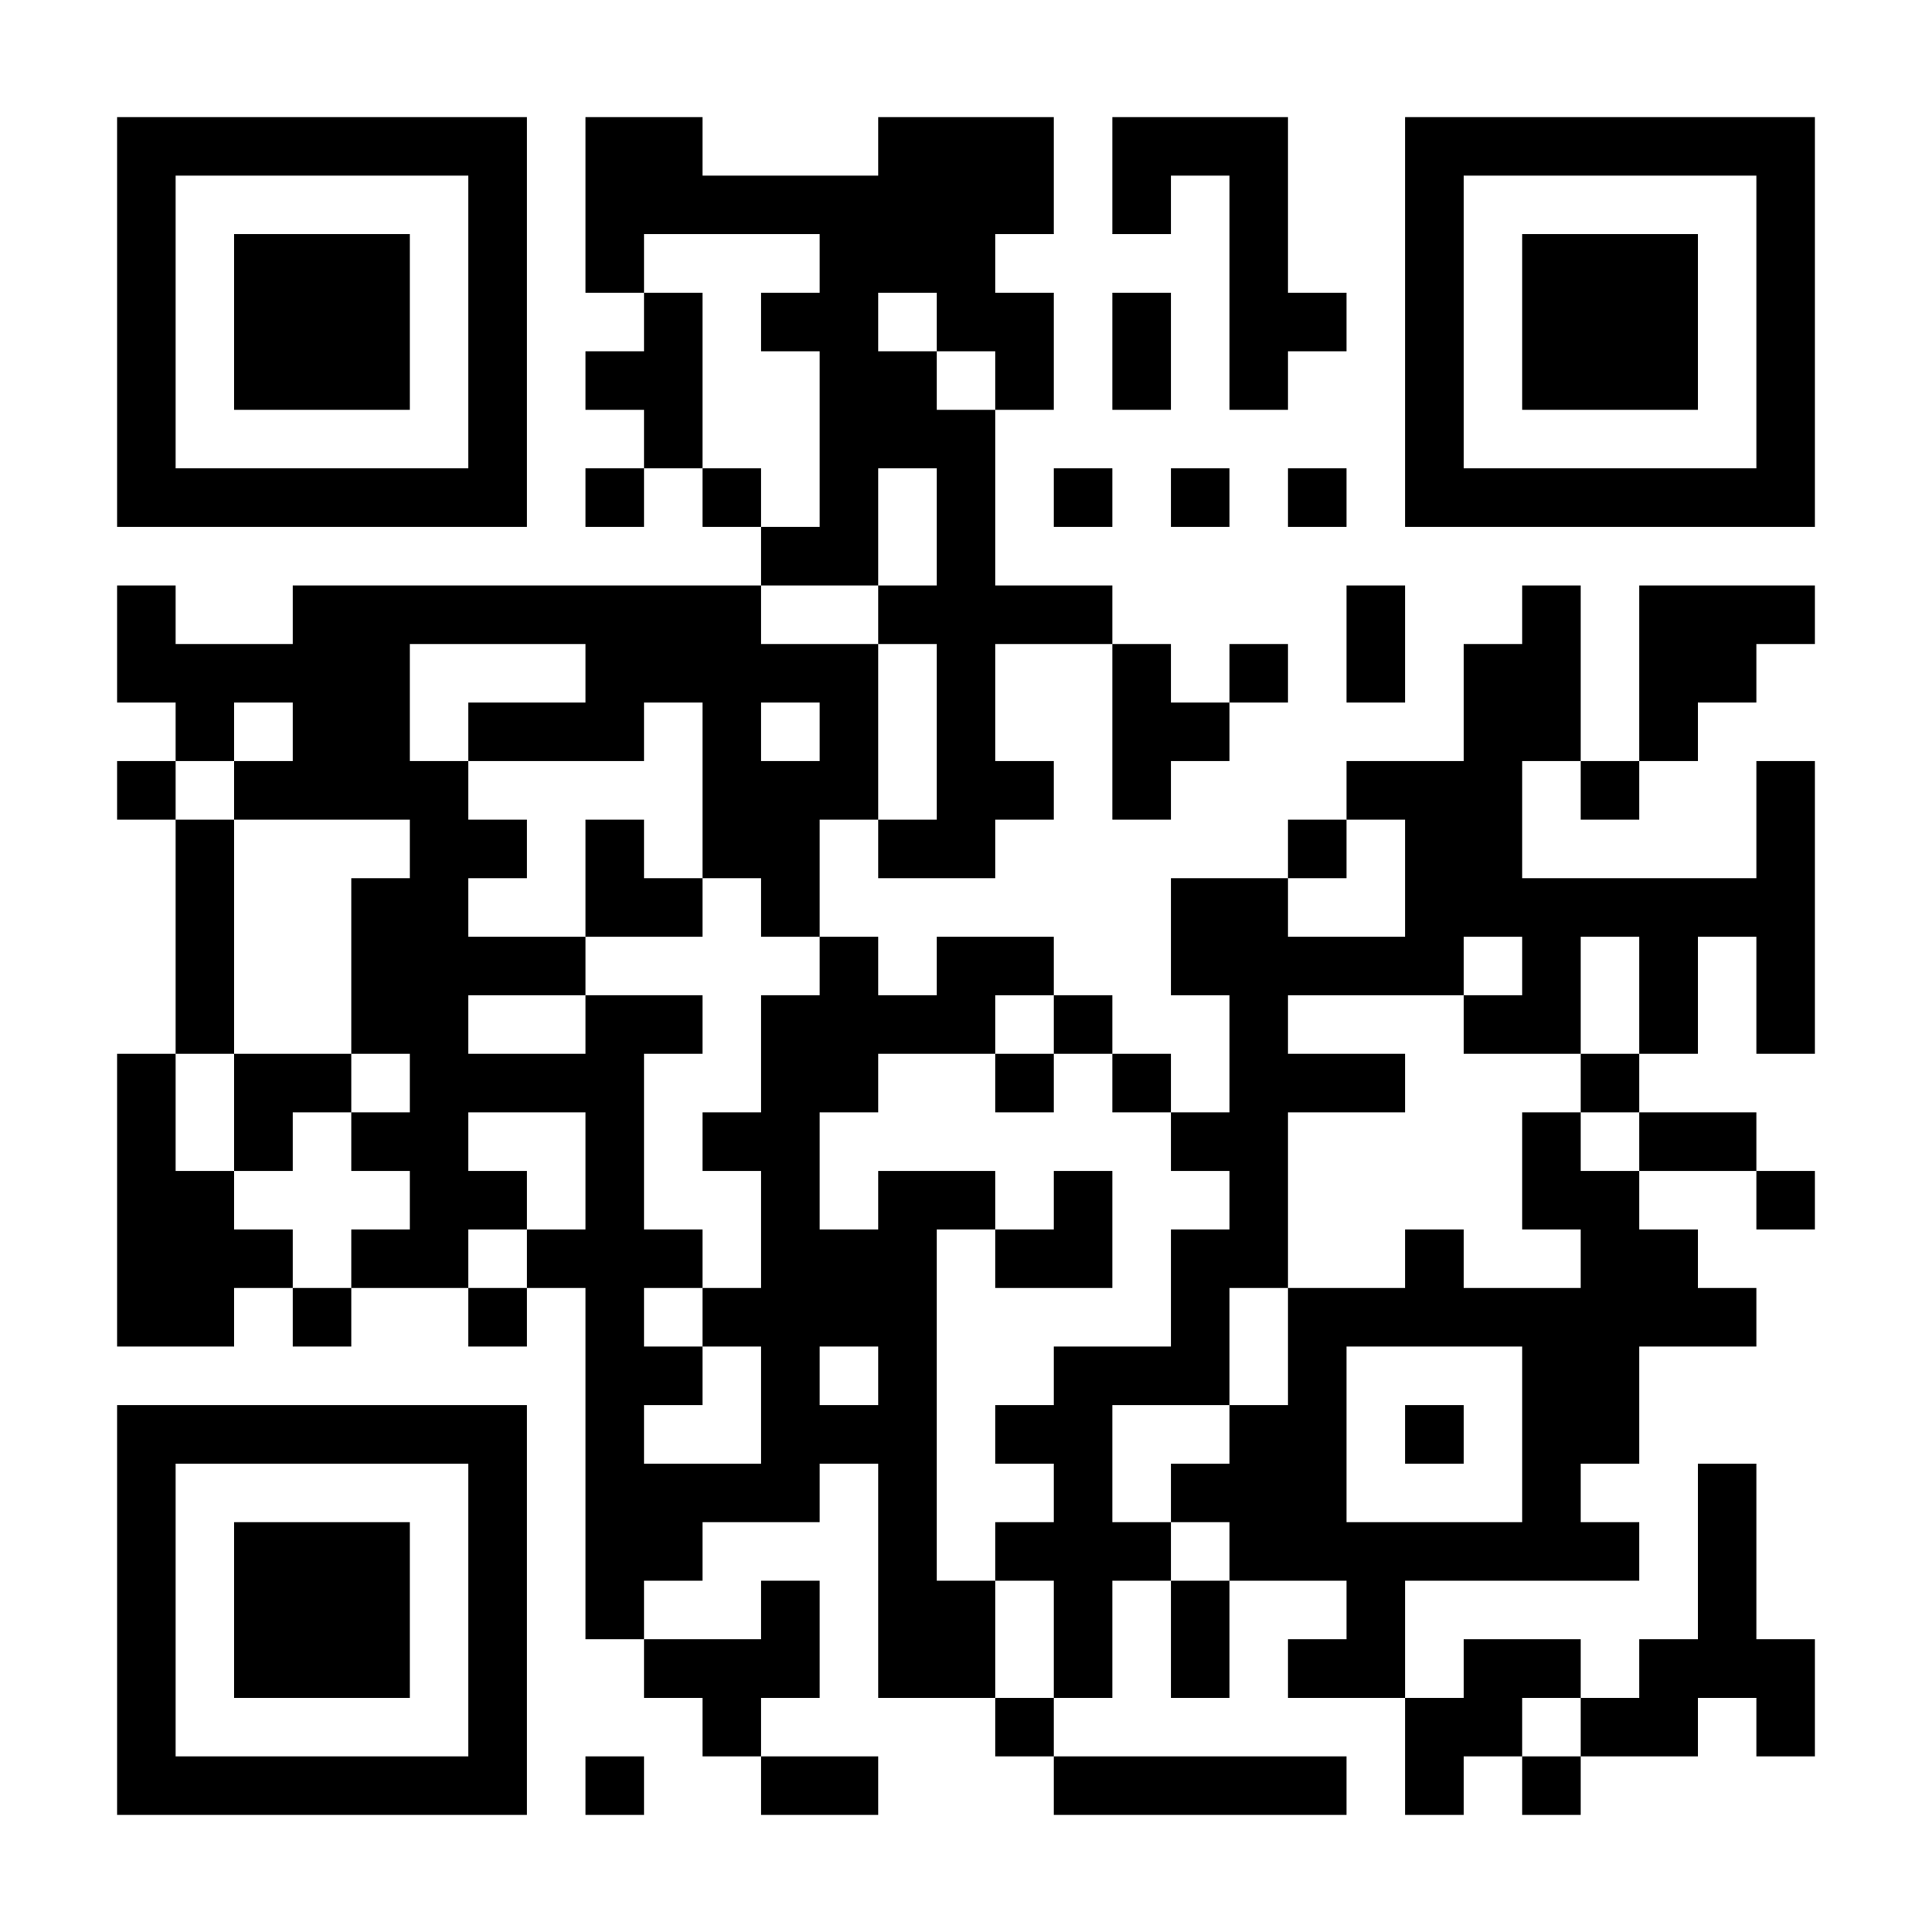
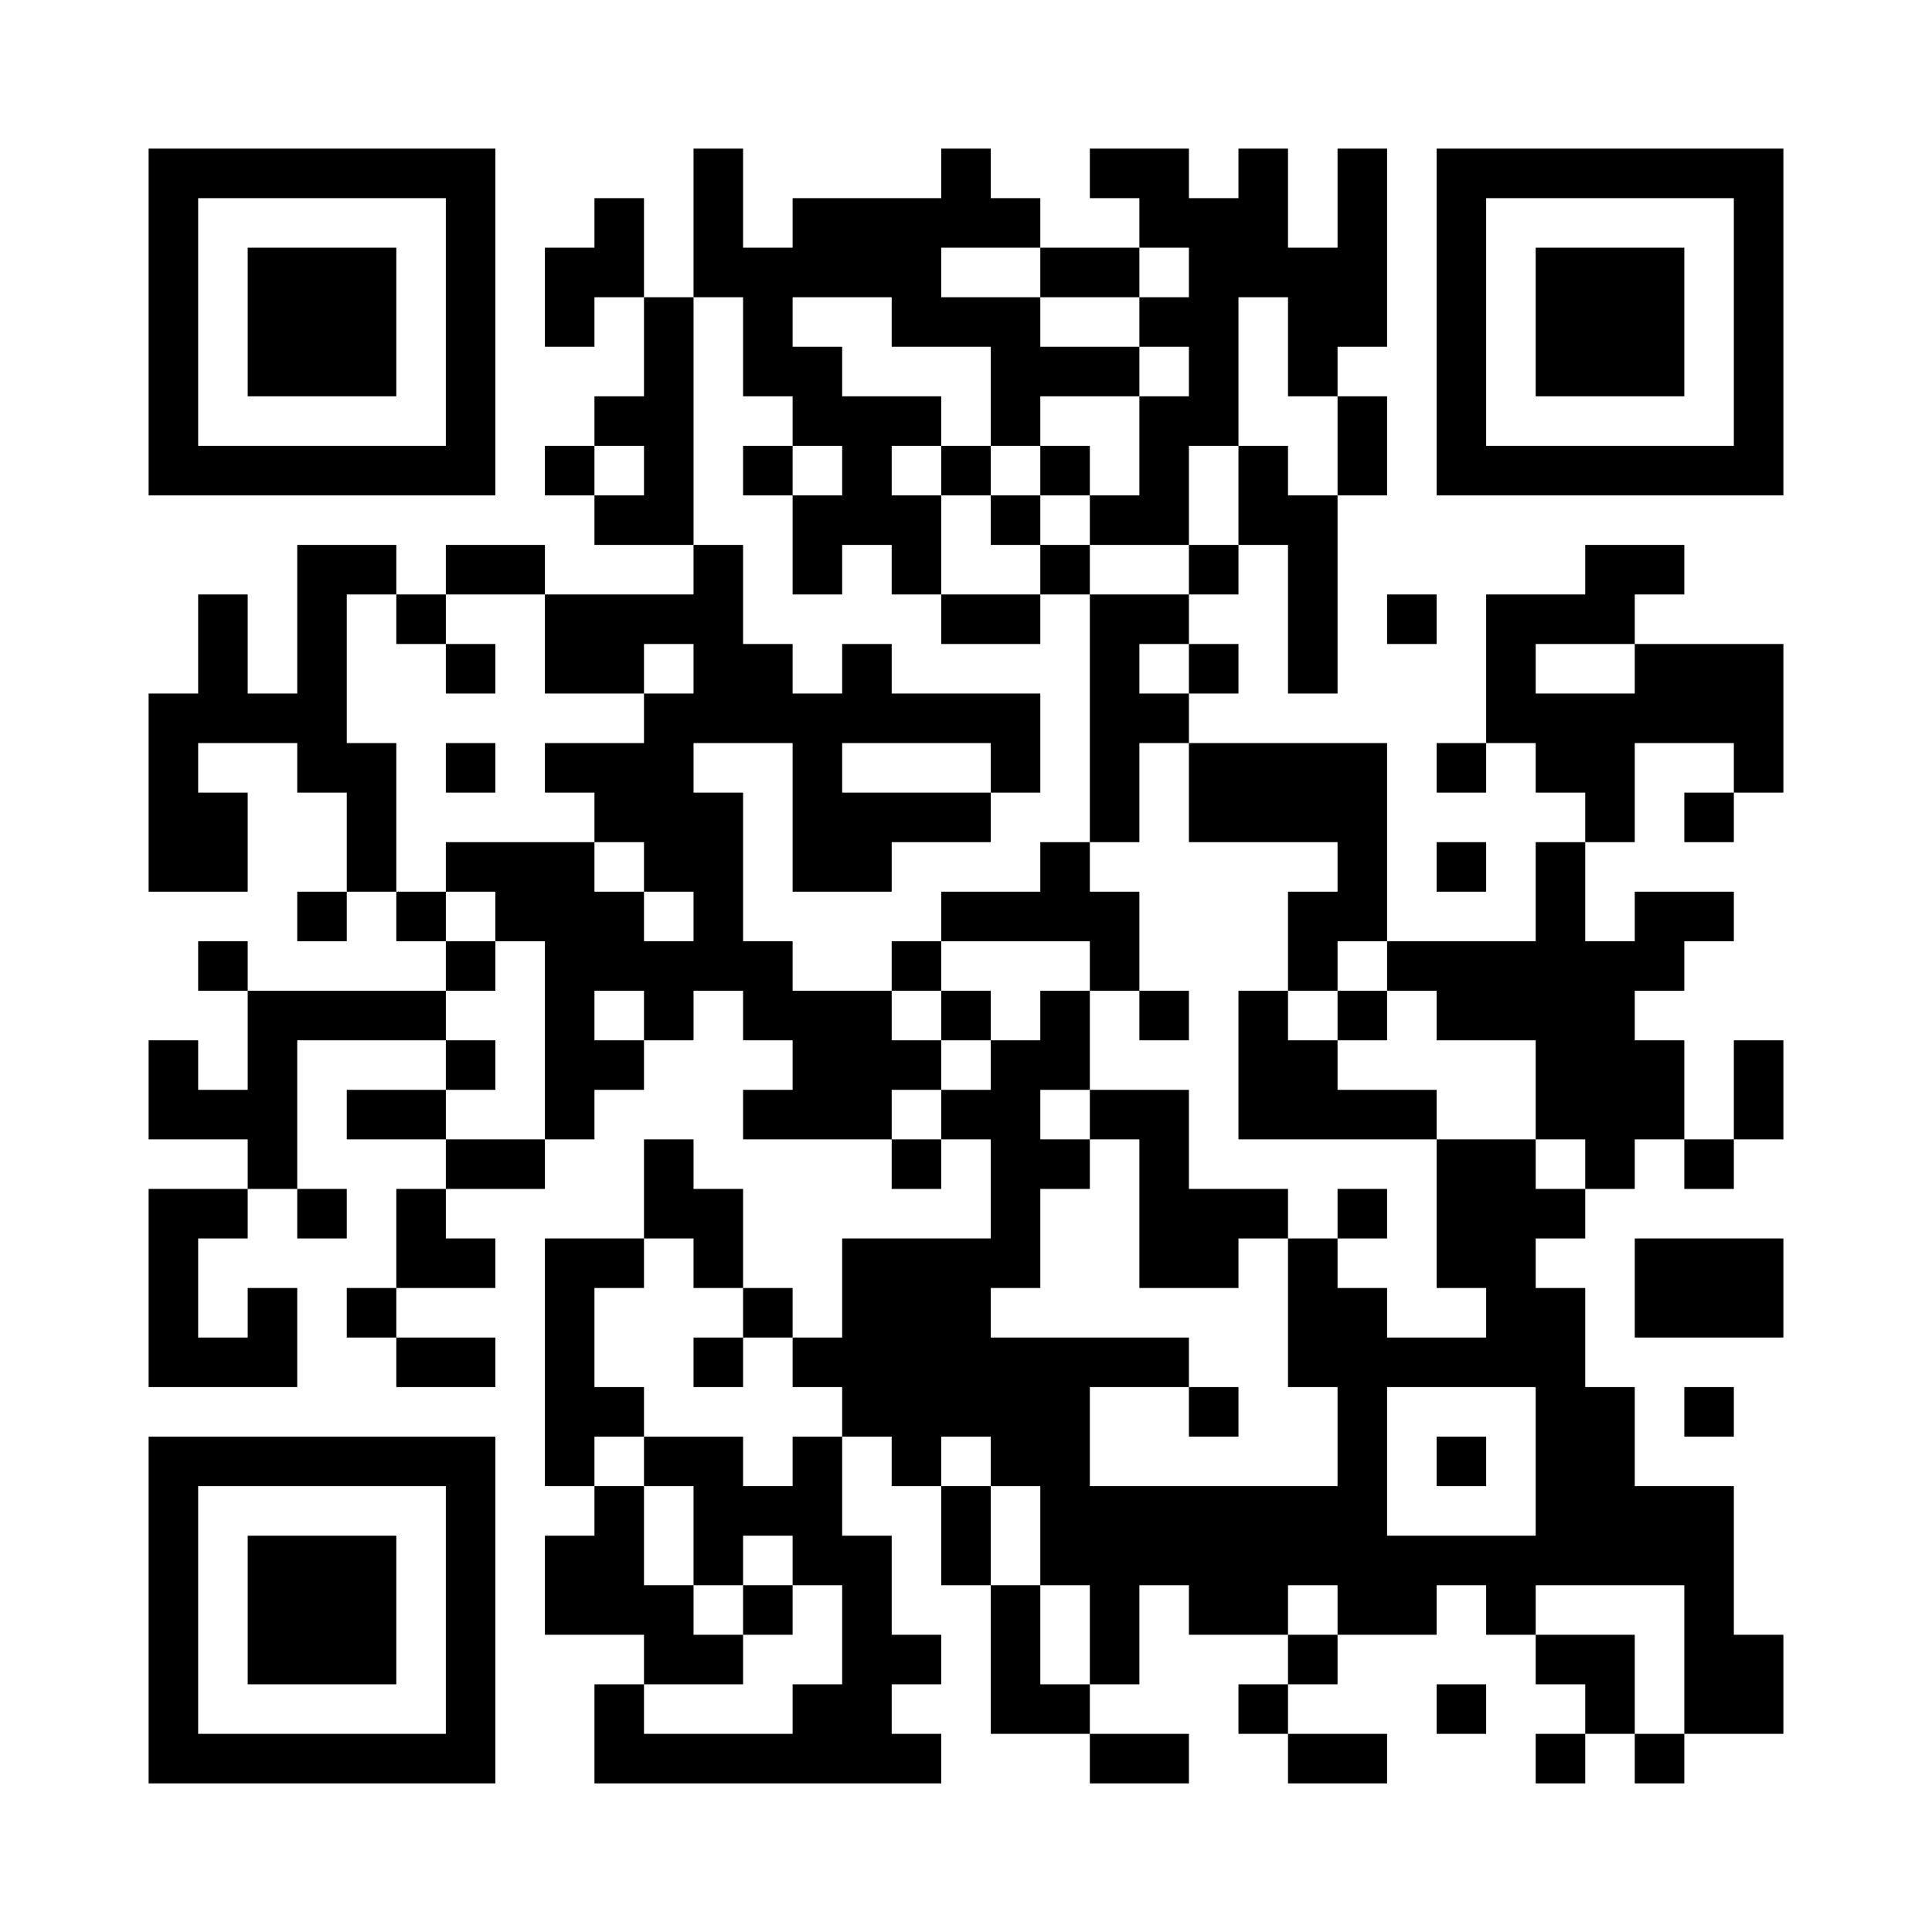
- <svg xmlns="http://www.w3.org/2000/svg" width="16.5mm" height="16.5mm" version="1.1" viewBox="0 0 16.5 16.5" fill_color="#10213c" back_color="#e6dfcd">
-   <path d="M1,1H1.5V1.5H1zM1.5,1H2V1.5H1.5zM2,1H2.5V1.5H2zM2.5,1H3V1.5H2.5zM3,1H3.5V1.5H3zM3.5,1H4V1.5H3.5zM4,1H4.5V1.5H4zM5,1H5.5V1.5H5zM5.5,1H6V1.5H5.5zM7.5,1H8V1.5H7.5zM8,1H8.5V1.5H8zM8.5,1H9V1.5H8.5zM9.5,1H10V1.5H9.5zM10,1H10.5V1.5H10zM10.5,1H11V1.5H10.5zM12,1H12.5V1.5H12zM12.5,1H13V1.5H12.5zM13,1H13.5V1.5H13zM13.5,1H14V1.5H13.5zM14,1H14.5V1.5H14zM14.5,1H15V1.5H14.5zM15,1H15.5V1.5H15zM1,1.5H1.5V2H1zM4,1.5H4.5V2H4zM5,1.5H5.5V2H5zM5.5,1.5H6V2H5.5zM6,1.5H6.5V2H6zM6.5,1.5H7V2H6.5zM7,1.5H7.5V2H7zM7.5,1.5H8V2H7.5zM8,1.5H8.5V2H8zM8.5,1.5H9V2H8.5zM9.5,1.5H10V2H9.5zM10.5,1.5H11V2H10.5zM12,1.5H12.5V2H12zM15,1.5H15.5V2H15zM1,2H1.5V2.5H1zM2,2H2.5V2.5H2zM2.5,2H3V2.5H2.5zM3,2H3.5V2.5H3zM4,2H4.5V2.5H4zM5,2H5.5V2.5H5zM7,2H7.5V2.5H7zM7.5,2H8V2.5H7.5zM8,2H8.5V2.5H8zM10.5,2H11V2.5H10.5zM12,2H12.5V2.5H12zM13,2H13.5V2.5H13zM13.5,2H14V2.5H13.5zM14,2H14.5V2.5H14zM15,2H15.5V2.5H15zM1,2.5H1.5V3H1zM2,2.5H2.5V3H2zM2.5,2.5H3V3H2.5zM3,2.5H3.5V3H3zM4,2.5H4.5V3H4zM5.5,2.5H6V3H5.5zM6.5,2.5H7V3H6.5zM7,2.5H7.5V3H7zM8,2.5H8.5V3H8zM8.5,2.5H9V3H8.5zM9.5,2.5H10V3H9.5zM10.5,2.5H11V3H10.5zM11,2.5H11.5V3H11zM12,2.5H12.5V3H12zM13,2.5H13.5V3H13zM13.5,2.5H14V3H13.5zM14,2.5H14.5V3H14zM15,2.5H15.5V3H15zM1,3H1.5V3.5H1zM2,3H2.5V3.5H2zM2.5,3H3V3.5H2.5zM3,3H3.5V3.5H3zM4,3H4.5V3.5H4zM5,3H5.5V3.5H5zM5.5,3H6V3.5H5.5zM7,3H7.5V3.5H7zM7.5,3H8V3.5H7.5zM8.5,3H9V3.5H8.5zM9.5,3H10V3.5H9.5zM10.5,3H11V3.5H10.5zM12,3H12.5V3.5H12zM13,3H13.5V3.5H13zM13.5,3H14V3.5H13.5zM14,3H14.5V3.5H14zM15,3H15.5V3.5H15zM1,3.5H1.5V4H1zM4,3.5H4.5V4H4zM5.5,3.5H6V4H5.5zM7,3.5H7.5V4H7zM7.5,3.5H8V4H7.5zM8,3.5H8.5V4H8zM12,3.5H12.5V4H12zM15,3.5H15.5V4H15zM1,4H1.5V4.5H1zM1.5,4H2V4.5H1.5zM2,4H2.5V4.5H2zM2.5,4H3V4.5H2.5zM3,4H3.5V4.5H3zM3.5,4H4V4.5H3.5zM4,4H4.5V4.5H4zM5,4H5.5V4.5H5zM6,4H6.5V4.5H6zM7,4H7.5V4.5H7zM8,4H8.5V4.5H8zM9,4H9.5V4.5H9zM10,4H10.5V4.5H10zM11,4H11.5V4.5H11zM12,4H12.5V4.5H12zM12.5,4H13V4.5H12.5zM13,4H13.5V4.5H13zM13.5,4H14V4.5H13.5zM14,4H14.5V4.5H14zM14.5,4H15V4.5H14.5zM15,4H15.5V4.5H15zM6.5,4.5H7V5H6.5zM7,4.5H7.5V5H7zM8,4.5H8.5V5H8zM1,5H1.5V5.5H1zM2.5,5H3V5.5H2.5zM3,5H3.5V5.5H3zM3.5,5H4V5.5H3.5zM4,5H4.5V5.5H4zM4.5,5H5V5.5H4.5zM5,5H5.5V5.5H5zM5.5,5H6V5.5H5.5zM6,5H6.5V5.5H6zM7.5,5H8V5.5H7.5zM8,5H8.5V5.5H8zM8.5,5H9V5.5H8.5zM9,5H9.5V5.5H9zM11.5,5H12V5.5H11.5zM13,5H13.5V5.5H13zM14,5H14.5V5.5H14zM14.5,5H15V5.5H14.5zM15,5H15.5V5.5H15zM1,5.5H1.5V6H1zM1.5,5.5H2V6H1.5zM2,5.5H2.5V6H2zM2.5,5.5H3V6H2.5zM3,5.5H3.5V6H3zM5,5.5H5.5V6H5zM5.5,5.5H6V6H5.5zM6,5.5H6.5V6H6zM6.5,5.5H7V6H6.5zM7,5.5H7.5V6H7zM8,5.5H8.5V6H8zM9.5,5.5H10V6H9.5zM10.5,5.5H11V6H10.5zM11.5,5.5H12V6H11.5zM12.5,5.5H13V6H12.5zM13,5.5H13.5V6H13zM14,5.5H14.5V6H14zM14.5,5.5H15V6H14.5zM1.5,6H2V6.5H1.5zM2.5,6H3V6.5H2.5zM3,6H3.5V6.5H3zM4,6H4.5V6.5H4zM4.5,6H5V6.5H4.5zM5,6H5.5V6.5H5zM6,6H6.5V6.5H6zM7,6H7.5V6.5H7zM8,6H8.5V6.5H8zM9.5,6H10V6.5H9.5zM10,6H10.5V6.5H10zM12.5,6H13V6.5H12.5zM13,6H13.5V6.5H13zM14,6H14.5V6.5H14zM1,6.5H1.5V7H1zM2,6.5H2.5V7H2zM2.5,6.5H3V7H2.5zM3,6.5H3.5V7H3zM3.5,6.5H4V7H3.5zM6,6.5H6.5V7H6zM6.5,6.5H7V7H6.5zM7,6.5H7.5V7H7zM8,6.5H8.5V7H8zM8.5,6.5H9V7H8.5zM9.5,6.5H10V7H9.5zM11.5,6.5H12V7H11.5zM12,6.5H12.5V7H12zM12.5,6.5H13V7H12.5zM13.5,6.5H14V7H13.5zM15,6.5H15.5V7H15zM1.5,7H2V7.5H1.5zM3.5,7H4V7.5H3.5zM4,7H4.5V7.5H4zM5,7H5.5V7.5H5zM6,7H6.5V7.5H6zM6.5,7H7V7.5H6.5zM7.5,7H8V7.5H7.5zM8,7H8.5V7.5H8zM11,7H11.5V7.5H11zM12,7H12.5V7.5H12zM12.5,7H13V7.5H12.5zM15,7H15.5V7.5H15zM1.5,7.5H2V8H1.5zM3,7.5H3.5V8H3zM3.5,7.5H4V8H3.5zM5,7.5H5.5V8H5zM5.5,7.5H6V8H5.5zM6.5,7.5H7V8H6.5zM10,7.5H10.5V8H10zM10.5,7.5H11V8H10.5zM12,7.5H12.5V8H12zM12.5,7.5H13V8H12.5zM13,7.5H13.5V8H13zM13.5,7.5H14V8H13.5zM14,7.5H14.5V8H14zM14.5,7.5H15V8H14.5zM15,7.5H15.5V8H15zM1.5,8H2V8.5H1.5zM3,8H3.5V8.5H3zM3.5,8H4V8.5H3.5zM4,8H4.5V8.5H4zM4.5,8H5V8.5H4.5zM7,8H7.5V8.5H7zM8,8H8.5V8.5H8zM8.5,8H9V8.5H8.5zM10,8H10.5V8.5H10zM10.5,8H11V8.5H10.5zM11,8H11.5V8.5H11zM11.5,8H12V8.5H11.5zM12,8H12.5V8.5H12zM13,8H13.5V8.5H13zM14,8H14.5V8.5H14zM15,8H15.5V8.5H15zM1.5,8.5H2V9H1.5zM3,8.5H3.5V9H3zM3.5,8.5H4V9H3.5zM5,8.5H5.5V9H5zM5.5,8.5H6V9H5.5zM6.5,8.5H7V9H6.5zM7,8.5H7.5V9H7zM7.5,8.5H8V9H7.5zM8,8.5H8.5V9H8zM9,8.5H9.5V9H9zM10.5,8.5H11V9H10.5zM12.5,8.5H13V9H12.5zM13,8.5H13.5V9H13zM14,8.5H14.5V9H14zM15,8.5H15.5V9H15zM1,9H1.5V9.5H1zM2,9H2.5V9.5H2zM2.5,9H3V9.5H2.5zM3.5,9H4V9.5H3.5zM4,9H4.5V9.5H4zM4.5,9H5V9.5H4.5zM5,9H5.5V9.5H5zM6.5,9H7V9.5H6.5zM7,9H7.5V9.5H7zM8.5,9H9V9.5H8.5zM9.5,9H10V9.5H9.5zM10.5,9H11V9.5H10.5zM11,9H11.5V9.5H11zM11.5,9H12V9.5H11.5zM13.5,9H14V9.5H13.5zM1,9.5H1.5V10H1zM2,9.5H2.5V10H2zM3,9.5H3.5V10H3zM3.5,9.5H4V10H3.5zM5,9.5H5.5V10H5zM6,9.5H6.5V10H6zM6.5,9.5H7V10H6.5zM10,9.5H10.5V10H10zM10.5,9.5H11V10H10.5zM13,9.5H13.5V10H13zM14,9.5H14.5V10H14zM14.5,9.5H15V10H14.5zM1,10H1.5V10.5H1zM1.5,10H2V10.5H1.5zM3.5,10H4V10.5H3.5zM4,10H4.5V10.5H4zM5,10H5.5V10.5H5zM6.5,10H7V10.5H6.5zM7.5,10H8V10.5H7.5zM8,10H8.5V10.5H8zM9,10H9.5V10.5H9zM10.5,10H11V10.5H10.5zM13,10H13.5V10.5H13zM13.5,10H14V10.5H13.5zM15,10H15.5V10.5H15zM1,10.5H1.5V11H1zM1.5,10.5H2V11H1.5zM2,10.5H2.5V11H2zM3,10.5H3.5V11H3zM3.5,10.5H4V11H3.5zM4.5,10.5H5V11H4.5zM5,10.5H5.5V11H5zM5.5,10.5H6V11H5.5zM6.5,10.5H7V11H6.5zM7,10.5H7.5V11H7zM7.5,10.5H8V11H7.5zM8.5,10.5H9V11H8.5zM9,10.5H9.5V11H9zM10,10.5H10.5V11H10zM10.5,10.5H11V11H10.5zM12,10.5H12.5V11H12zM13.5,10.5H14V11H13.5zM14,10.5H14.5V11H14zM1,11H1.5V11.5H1zM1.5,11H2V11.5H1.5zM2.5,11H3V11.5H2.5zM4,11H4.5V11.5H4zM5,11H5.5V11.5H5zM6,11H6.5V11.5H6zM6.5,11H7V11.5H6.5zM7,11H7.5V11.5H7zM7.5,11H8V11.5H7.5zM10,11H10.5V11.5H10zM11,11H11.5V11.5H11zM11.5,11H12V11.5H11.5zM12,11H12.5V11.5H12zM12.5,11H13V11.5H12.5zM13,11H13.5V11.5H13zM13.5,11H14V11.5H13.5zM14,11H14.5V11.5H14zM14.5,11H15V11.5H14.5zM5,11.5H5.5V12H5zM5.5,11.5H6V12H5.5zM6.5,11.5H7V12H6.5zM7.5,11.5H8V12H7.5zM9,11.5H9.5V12H9zM9.5,11.5H10V12H9.5zM10,11.5H10.5V12H10zM11,11.5H11.5V12H11zM13,11.5H13.5V12H13zM13.5,11.5H14V12H13.5zM1,12H1.5V12.5H1zM1.5,12H2V12.5H1.5zM2,12H2.5V12.5H2zM2.5,12H3V12.5H2.5zM3,12H3.5V12.5H3zM3.5,12H4V12.5H3.5zM4,12H4.5V12.5H4zM5,12H5.5V12.5H5zM6.5,12H7V12.5H6.5zM7,12H7.5V12.5H7zM7.5,12H8V12.5H7.5zM8.5,12H9V12.5H8.5zM9,12H9.5V12.5H9zM10.5,12H11V12.5H10.5zM11,12H11.5V12.5H11zM12,12H12.5V12.5H12zM13,12H13.5V12.5H13zM13.5,12H14V12.5H13.5zM1,12.5H1.5V13H1zM4,12.5H4.5V13H4zM5,12.5H5.5V13H5zM5.5,12.5H6V13H5.5zM6,12.5H6.5V13H6zM6.5,12.5H7V13H6.5zM7.5,12.5H8V13H7.5zM9,12.5H9.5V13H9zM10,12.5H10.5V13H10zM10.5,12.5H11V13H10.5zM11,12.5H11.5V13H11zM13,12.5H13.5V13H13zM14.5,12.5H15V13H14.5zM1,13H1.5V13.5H1zM2,13H2.5V13.5H2zM2.5,13H3V13.5H2.5zM3,13H3.5V13.5H3zM4,13H4.5V13.5H4zM5,13H5.5V13.5H5zM5.5,13H6V13.5H5.5zM7.5,13H8V13.5H7.5zM8.5,13H9V13.5H8.5zM9,13H9.5V13.5H9zM9.5,13H10V13.5H9.5zM10.5,13H11V13.5H10.5zM11,13H11.5V13.5H11zM11.5,13H12V13.5H11.5zM12,13H12.5V13.5H12zM12.5,13H13V13.5H12.5zM13,13H13.5V13.5H13zM13.5,13H14V13.5H13.5zM14.5,13H15V13.5H14.5zM1,13.5H1.5V14H1zM2,13.5H2.5V14H2zM2.5,13.5H3V14H2.5zM3,13.5H3.5V14H3zM4,13.5H4.5V14H4zM5,13.5H5.5V14H5zM6.5,13.5H7V14H6.5zM7.5,13.5H8V14H7.5zM8,13.5H8.5V14H8zM9,13.5H9.5V14H9zM10,13.5H10.5V14H10zM11.5,13.5H12V14H11.5zM14.5,13.5H15V14H14.5zM1,14H1.5V14.5H1zM2,14H2.5V14.5H2zM2.5,14H3V14.5H2.5zM3,14H3.5V14.5H3zM4,14H4.5V14.5H4zM5.5,14H6V14.5H5.5zM6,14H6.5V14.5H6zM6.5,14H7V14.5H6.5zM7.5,14H8V14.5H7.5zM8,14H8.5V14.5H8zM9,14H9.5V14.5H9zM10,14H10.5V14.5H10zM11,14H11.5V14.5H11zM11.5,14H12V14.5H11.5zM12.5,14H13V14.5H12.5zM13,14H13.5V14.5H13zM14,14H14.5V14.5H14zM14.5,14H15V14.5H14.5zM15,14H15.5V14.5H15zM1,14.5H1.5V15H1zM4,14.5H4.5V15H4zM6,14.5H6.5V15H6zM8.5,14.5H9V15H8.5zM12,14.5H12.5V15H12zM12.5,14.5H13V15H12.5zM13.5,14.5H14V15H13.5zM14,14.5H14.5V15H14zM15,14.5H15.5V15H15zM1,15H1.5V15.5H1zM1.5,15H2V15.5H1.5zM2,15H2.5V15.5H2zM2.5,15H3V15.5H2.5zM3,15H3.5V15.5H3zM3.5,15H4V15.5H3.5zM4,15H4.5V15.5H4zM5,15H5.5V15.5H5zM6.5,15H7V15.5H6.5zM7,15H7.5V15.5H7zM9,15H9.5V15.5H9zM9.5,15H10V15.5H9.5zM10,15H10.5V15.5H10zM10.5,15H11V15.5H10.5zM11,15H11.5V15.5H11zM12,15H12.5V15.5H12zM13,15H13.5V15.5H13z" id="qr-path" fill="#000000" fill-opacity="1" fill-rule="nonzero" stroke="none" />
+ <svg xmlns="http://www.w3.org/2000/svg" width="46.8mm" height="46.8mm" version="1.1" viewBox="0 0 46.8 46.8" fill_color="#12243e" back_color="#eee8d5">
+   <path d="M3.6,3.6H4.8V4.8H3.6zM4.8,3.6H6V4.8H4.8zM6,3.6H7.2V4.8H6zM7.2,3.6H8.4V4.8H7.2zM8.4,3.6H9.6V4.8H8.4zM9.6,3.6H10.8V4.8H9.6zM10.8,3.6H12V4.8H10.8zM16.8,3.6H18V4.8H16.8zM22.8,3.6H24V4.8H22.8zM26.4,3.6H27.6V4.8H26.4zM27.6,3.6H28.8V4.8H27.6zM30,3.6H31.2V4.8H30zM32.4,3.6H33.6V4.8H32.4zM34.8,3.6H36V4.8H34.8zM36,3.6H37.2V4.8H36zM37.2,3.6H38.4V4.8H37.2zM38.4,3.6H39.6V4.8H38.4zM39.6,3.6H40.8V4.8H39.6zM40.8,3.6H42V4.8H40.8zM42,3.6H43.2V4.8H42zM3.6,4.8H4.8V6H3.6zM10.8,4.8H12V6H10.8zM14.4,4.8H15.6V6H14.4zM16.8,4.8H18V6H16.8zM19.2,4.8H20.4V6H19.2zM20.4,4.8H21.6V6H20.4zM21.6,4.8H22.8V6H21.6zM22.8,4.8H24V6H22.8zM24,4.8H25.2V6H24zM27.6,4.8H28.8V6H27.6zM28.8,4.8H30V6H28.8zM30,4.8H31.2V6H30zM32.4,4.8H33.6V6H32.4zM34.8,4.8H36V6H34.8zM42,4.8H43.2V6H42zM3.6,6H4.8V7.2H3.6zM6,6H7.2V7.2H6zM7.2,6H8.4V7.2H7.2zM8.4,6H9.6V7.2H8.4zM10.8,6H12V7.2H10.8zM13.2,6H14.4V7.2H13.2zM14.4,6H15.6V7.2H14.4zM16.8,6H18V7.2H16.8zM18,6H19.2V7.2H18zM19.2,6H20.4V7.2H19.2zM20.4,6H21.6V7.2H20.4zM21.6,6H22.8V7.2H21.6zM25.2,6H26.4V7.2H25.2zM26.4,6H27.6V7.2H26.4zM28.8,6H30V7.2H28.8zM30,6H31.2V7.2H30zM31.2,6H32.4V7.2H31.2zM32.4,6H33.6V7.2H32.4zM34.8,6H36V7.2H34.8zM37.2,6H38.4V7.2H37.2zM38.4,6H39.6V7.2H38.4zM39.6,6H40.8V7.2H39.6zM42,6H43.2V7.2H42zM3.6,7.2H4.8V8.4H3.6zM6,7.2H7.2V8.4H6zM7.2,7.2H8.4V8.4H7.2zM8.4,7.2H9.6V8.4H8.4zM10.8,7.2H12V8.4H10.8zM13.2,7.2H14.4V8.4H13.2zM15.6,7.2H16.8V8.4H15.6zM18,7.2H19.2V8.4H18zM21.6,7.2H22.8V8.4H21.6zM22.8,7.2H24V8.4H22.8zM24,7.2H25.2V8.4H24zM27.6,7.2H28.8V8.4H27.6zM28.8,7.2H30V8.4H28.8zM31.2,7.2H32.4V8.4H31.2zM32.4,7.2H33.6V8.4H32.4zM34.8,7.2H36V8.4H34.8zM37.2,7.2H38.4V8.4H37.2zM38.4,7.2H39.6V8.4H38.4zM39.6,7.2H40.8V8.4H39.6zM42,7.2H43.2V8.4H42zM3.6,8.4H4.8V9.6H3.6zM6,8.4H7.2V9.6H6zM7.2,8.4H8.4V9.6H7.2zM8.4,8.4H9.6V9.6H8.4zM10.8,8.4H12V9.6H10.8zM15.6,8.4H16.8V9.6H15.6zM18,8.4H19.2V9.6H18zM19.2,8.4H20.4V9.6H19.2zM24,8.4H25.2V9.6H24zM25.2,8.4H26.4V9.6H25.2zM26.4,8.4H27.6V9.6H26.4zM28.8,8.4H30V9.6H28.8zM31.2,8.4H32.4V9.6H31.2zM34.8,8.4H36V9.6H34.8zM37.2,8.4H38.4V9.6H37.2zM38.4,8.4H39.6V9.6H38.4zM39.6,8.4H40.8V9.6H39.6zM42,8.4H43.2V9.6H42zM3.6,9.6H4.8V10.8H3.6zM10.8,9.6H12V10.8H10.8zM14.4,9.6H15.6V10.8H14.4zM15.6,9.6H16.8V10.8H15.6zM19.2,9.6H20.4V10.8H19.2zM20.4,9.6H21.6V10.8H20.4zM21.6,9.6H22.8V10.8H21.6zM24,9.6H25.2V10.8H24zM27.6,9.6H28.8V10.8H27.6zM28.8,9.6H30V10.8H28.8zM32.4,9.6H33.6V10.8H32.4zM34.8,9.6H36V10.8H34.8zM42,9.6H43.2V10.8H42zM3.6,10.8H4.8V12H3.6zM4.8,10.8H6V12H4.8zM6,10.8H7.2V12H6zM7.2,10.8H8.4V12H7.2zM8.4,10.8H9.6V12H8.4zM9.6,10.8H10.8V12H9.6zM10.8,10.8H12V12H10.8zM13.2,10.8H14.4V12H13.2zM15.6,10.8H16.8V12H15.6zM18,10.8H19.2V12H18zM20.4,10.8H21.6V12H20.4zM22.8,10.8H24V12H22.8zM25.2,10.8H26.4V12H25.2zM27.6,10.8H28.8V12H27.6zM30,10.8H31.2V12H30zM32.4,10.8H33.6V12H32.4zM34.8,10.8H36V12H34.8zM36,10.8H37.2V12H36zM37.2,10.8H38.4V12H37.2zM38.4,10.8H39.6V12H38.4zM39.6,10.8H40.8V12H39.6zM40.8,10.8H42V12H40.8zM42,10.8H43.2V12H42zM14.4,12H15.6V13.2H14.4zM15.6,12H16.8V13.2H15.6zM19.2,12H20.4V13.2H19.2zM20.4,12H21.6V13.2H20.4zM21.6,12H22.8V13.2H21.6zM24,12H25.2V13.2H24zM26.4,12H27.6V13.2H26.4zM27.6,12H28.8V13.2H27.6zM30,12H31.2V13.2H30zM31.2,12H32.4V13.2H31.2zM7.2,13.2H8.4V14.4H7.2zM8.4,13.2H9.6V14.4H8.4zM10.8,13.2H12V14.4H10.8zM12,13.2H13.2V14.4H12zM16.8,13.2H18V14.4H16.8zM19.2,13.2H20.4V14.4H19.2zM21.6,13.2H22.8V14.4H21.6zM25.2,13.2H26.4V14.4H25.2zM28.8,13.2H30V14.4H28.8zM31.2,13.2H32.4V14.4H31.2zM38.4,13.2H39.6V14.4H38.4zM39.6,13.2H40.8V14.4H39.6zM4.8,14.4H6V15.6H4.8zM7.2,14.4H8.4V15.6H7.2zM9.6,14.4H10.8V15.6H9.6zM13.2,14.4H14.4V15.6H13.2zM14.4,14.4H15.6V15.6H14.4zM15.6,14.4H16.8V15.6H15.6zM16.8,14.4H18V15.6H16.8zM22.8,14.4H24V15.6H22.8zM24,14.4H25.2V15.6H24zM26.4,14.4H27.6V15.6H26.4zM27.6,14.4H28.8V15.6H27.6zM31.2,14.4H32.4V15.6H31.2zM33.6,14.4H34.8V15.6H33.6zM36,14.4H37.2V15.6H36zM37.2,14.4H38.4V15.6H37.2zM38.4,14.4H39.6V15.6H38.4zM4.8,15.6H6V16.8H4.8zM7.2,15.6H8.4V16.8H7.2zM10.8,15.6H12V16.8H10.8zM13.2,15.6H14.4V16.8H13.2zM14.4,15.6H15.6V16.8H14.4zM16.8,15.6H18V16.8H16.8zM18,15.6H19.2V16.8H18zM20.4,15.6H21.6V16.8H20.4zM26.4,15.6H27.6V16.8H26.4zM28.8,15.6H30V16.8H28.8zM31.2,15.6H32.4V16.8H31.2zM36,15.6H37.2V16.8H36zM39.6,15.6H40.8V16.8H39.6zM40.8,15.6H42V16.8H40.8zM42,15.6H43.2V16.8H42zM3.6,16.8H4.8V18H3.6zM4.8,16.8H6V18H4.8zM6,16.8H7.2V18H6zM7.2,16.8H8.4V18H7.2zM15.6,16.8H16.8V18H15.6zM16.8,16.8H18V18H16.8zM18,16.8H19.2V18H18zM19.2,16.8H20.4V18H19.2zM20.4,16.8H21.6V18H20.4zM21.6,16.8H22.8V18H21.6zM22.8,16.8H24V18H22.8zM24,16.8H25.2V18H24zM26.4,16.8H27.6V18H26.4zM27.6,16.8H28.8V18H27.6zM36,16.8H37.2V18H36zM37.2,16.8H38.4V18H37.2zM38.4,16.8H39.6V18H38.4zM39.6,16.8H40.8V18H39.6zM40.8,16.8H42V18H40.8zM42,16.8H43.2V18H42zM3.6,18H4.8V19.2H3.6zM7.2,18H8.4V19.2H7.2zM8.4,18H9.6V19.2H8.4zM10.8,18H12V19.2H10.8zM13.2,18H14.4V19.2H13.2zM14.4,18H15.6V19.2H14.4zM15.6,18H16.8V19.2H15.6zM19.2,18H20.4V19.2H19.2zM24,18H25.2V19.2H24zM26.4,18H27.6V19.2H26.4zM28.8,18H30V19.2H28.8zM30,18H31.2V19.2H30zM31.2,18H32.4V19.2H31.2zM32.4,18H33.6V19.2H32.4zM34.8,18H36V19.2H34.8zM37.2,18H38.4V19.2H37.2zM38.4,18H39.6V19.2H38.4zM42,18H43.2V19.2H42zM3.6,19.2H4.8V20.4H3.6zM4.8,19.2H6V20.4H4.8zM8.4,19.2H9.6V20.4H8.4zM14.4,19.2H15.6V20.4H14.4zM15.6,19.2H16.8V20.4H15.6zM16.8,19.2H18V20.4H16.8zM19.2,19.2H20.4V20.4H19.2zM20.4,19.2H21.6V20.4H20.4zM21.6,19.2H22.8V20.4H21.6zM22.8,19.2H24V20.4H22.8zM26.4,19.2H27.6V20.4H26.4zM28.8,19.2H30V20.4H28.8zM30,19.2H31.2V20.4H30zM31.2,19.2H32.4V20.4H31.2zM32.4,19.2H33.6V20.4H32.4zM38.4,19.2H39.6V20.4H38.4zM40.8,19.2H42V20.4H40.8zM3.6,20.4H4.8V21.6H3.6zM4.8,20.4H6V21.6H4.8zM8.4,20.4H9.6V21.6H8.4zM10.8,20.4H12V21.6H10.8zM12,20.4H13.2V21.6H12zM13.2,20.4H14.4V21.6H13.2zM15.6,20.4H16.8V21.6H15.6zM16.8,20.4H18V21.6H16.8zM19.2,20.4H20.4V21.6H19.2zM20.4,20.4H21.6V21.6H20.4zM25.2,20.4H26.4V21.6H25.2zM32.4,20.4H33.6V21.6H32.4zM34.8,20.4H36V21.6H34.8zM37.2,20.4H38.4V21.6H37.2zM7.2,21.6H8.4V22.8H7.2zM9.6,21.6H10.8V22.8H9.6zM12,21.6H13.2V22.8H12zM13.2,21.6H14.4V22.8H13.2zM14.4,21.6H15.6V22.8H14.4zM16.8,21.6H18V22.8H16.8zM22.8,21.6H24V22.8H22.8zM24,21.6H25.2V22.8H24zM25.2,21.6H26.4V22.8H25.2zM26.4,21.6H27.6V22.8H26.4zM31.2,21.6H32.4V22.8H31.2zM32.4,21.6H33.6V22.8H32.4zM37.2,21.6H38.4V22.8H37.2zM39.6,21.6H40.8V22.8H39.6zM40.8,21.6H42V22.8H40.8zM4.8,22.8H6V24H4.8zM10.8,22.8H12V24H10.8zM13.2,22.8H14.4V24H13.2zM14.4,22.8H15.6V24H14.4zM15.6,22.8H16.8V24H15.6zM16.8,22.8H18V24H16.8zM18,22.8H19.2V24H18zM21.6,22.8H22.8V24H21.6zM26.4,22.8H27.6V24H26.4zM31.2,22.8H32.4V24H31.2zM33.6,22.8H34.8V24H33.6zM34.8,22.8H36V24H34.8zM36,22.8H37.2V24H36zM37.2,22.8H38.4V24H37.2zM38.4,22.8H39.6V24H38.4zM39.6,22.8H40.8V24H39.6zM6,24H7.2V25.2H6zM7.2,24H8.4V25.2H7.2zM8.4,24H9.6V25.2H8.4zM9.6,24H10.8V25.2H9.6zM13.2,24H14.4V25.2H13.2zM15.6,24H16.8V25.2H15.6zM18,24H19.2V25.2H18zM19.2,24H20.4V25.2H19.2zM20.4,24H21.6V25.2H20.4zM22.8,24H24V25.2H22.8zM25.2,24H26.4V25.2H25.2zM27.6,24H28.8V25.2H27.6zM30,24H31.2V25.2H30zM32.4,24H33.6V25.2H32.4zM34.8,24H36V25.2H34.8zM36,24H37.2V25.2H36zM37.2,24H38.4V25.2H37.2zM38.4,24H39.6V25.2H38.4zM3.6,25.2H4.8V26.4H3.6zM6,25.2H7.2V26.4H6zM10.8,25.2H12V26.4H10.8zM13.2,25.2H14.4V26.4H13.2zM14.4,25.2H15.6V26.4H14.4zM19.2,25.2H20.4V26.4H19.2zM20.4,25.2H21.6V26.4H20.4zM21.6,25.2H22.8V26.4H21.6zM24,25.2H25.2V26.4H24zM25.2,25.2H26.4V26.4H25.2zM30,25.2H31.2V26.4H30zM31.2,25.2H32.4V26.4H31.2zM37.2,25.2H38.4V26.4H37.2zM38.4,25.2H39.6V26.4H38.4zM39.6,25.2H40.8V26.4H39.6zM42,25.2H43.2V26.4H42zM3.6,26.4H4.8V27.6H3.6zM4.8,26.4H6V27.6H4.8zM6,26.4H7.2V27.6H6zM8.4,26.4H9.6V27.6H8.4zM9.6,26.4H10.8V27.6H9.6zM13.2,26.4H14.4V27.6H13.2zM18,26.4H19.2V27.6H18zM19.2,26.4H20.4V27.6H19.2zM20.4,26.4H21.6V27.6H20.4zM22.8,26.4H24V27.6H22.8zM24,26.4H25.2V27.6H24zM26.4,26.4H27.6V27.6H26.4zM27.6,26.4H28.8V27.6H27.6zM30,26.4H31.2V27.6H30zM31.2,26.4H32.4V27.6H31.2zM32.4,26.4H33.6V27.6H32.4zM33.6,26.4H34.8V27.6H33.6zM37.2,26.4H38.4V27.6H37.2zM38.4,26.4H39.6V27.6H38.4zM39.6,26.4H40.8V27.6H39.6zM42,26.4H43.2V27.6H42zM6,27.6H7.2V28.8H6zM10.8,27.6H12V28.8H10.8zM12,27.6H13.2V28.8H12zM15.6,27.6H16.8V28.8H15.6zM21.6,27.6H22.8V28.8H21.6zM24,27.6H25.2V28.8H24zM25.2,27.6H26.4V28.8H25.2zM27.6,27.6H28.8V28.8H27.6zM34.8,27.6H36V28.8H34.8zM36,27.6H37.2V28.8H36zM38.4,27.6H39.6V28.8H38.4zM40.8,27.6H42V28.8H40.8zM3.6,28.8H4.8V30H3.6zM4.8,28.8H6V30H4.8zM7.2,28.8H8.4V30H7.2zM9.6,28.8H10.8V30H9.6zM15.6,28.8H16.8V30H15.6zM16.8,28.8H18V30H16.8zM24,28.8H25.2V30H24zM27.6,28.8H28.8V30H27.6zM28.8,28.8H30V30H28.8zM30,28.8H31.2V30H30zM32.4,28.8H33.6V30H32.4zM34.8,28.8H36V30H34.8zM36,28.8H37.2V30H36zM37.2,28.8H38.4V30H37.2zM3.6,30H4.8V31.2H3.6zM9.6,30H10.8V31.2H9.6zM10.8,30H12V31.2H10.8zM13.2,30H14.4V31.2H13.2zM14.4,30H15.6V31.2H14.4zM16.8,30H18V31.2H16.8zM20.4,30H21.6V31.2H20.4zM21.6,30H22.8V31.2H21.6zM22.8,30H24V31.2H22.8zM24,30H25.2V31.2H24zM27.6,30H28.8V31.2H27.6zM28.8,30H30V31.2H28.8zM31.2,30H32.4V31.2H31.2zM34.8,30H36V31.2H34.8zM36,30H37.2V31.2H36zM39.6,30H40.8V31.2H39.6zM40.8,30H42V31.2H40.8zM42,30H43.2V31.2H42zM3.6,31.2H4.8V32.4H3.6zM6,31.2H7.2V32.4H6zM8.4,31.2H9.6V32.4H8.4zM13.2,31.2H14.4V32.4H13.2zM18,31.2H19.2V32.4H18zM20.4,31.2H21.6V32.4H20.4zM21.6,31.2H22.8V32.4H21.6zM22.8,31.2H24V32.4H22.8zM31.2,31.2H32.4V32.4H31.2zM32.4,31.2H33.6V32.4H32.4zM36,31.2H37.2V32.4H36zM37.2,31.2H38.4V32.4H37.2zM39.6,31.2H40.8V32.4H39.6zM40.8,31.2H42V32.4H40.8zM42,31.2H43.2V32.4H42zM3.6,32.4H4.8V33.6H3.6zM4.8,32.4H6V33.6H4.8zM6,32.4H7.2V33.6H6zM9.6,32.4H10.8V33.6H9.6zM10.8,32.4H12V33.6H10.8zM13.2,32.4H14.4V33.6H13.2zM16.8,32.4H18V33.6H16.8zM19.2,32.4H20.4V33.6H19.2zM20.4,32.4H21.6V33.6H20.4zM21.6,32.4H22.8V33.6H21.6zM22.8,32.4H24V33.6H22.8zM24,32.4H25.2V33.6H24zM25.2,32.4H26.4V33.6H25.2zM26.4,32.4H27.6V33.6H26.4zM27.6,32.4H28.8V33.6H27.6zM31.2,32.4H32.4V33.6H31.2zM32.4,32.4H33.6V33.6H32.4zM33.6,32.4H34.8V33.6H33.6zM34.8,32.4H36V33.6H34.8zM36,32.4H37.2V33.6H36zM37.2,32.4H38.4V33.6H37.2zM13.2,33.6H14.4V34.8H13.2zM14.4,33.6H15.6V34.8H14.4zM20.4,33.6H21.6V34.8H20.4zM21.6,33.6H22.8V34.8H21.6zM22.8,33.6H24V34.8H22.8zM24,33.6H25.2V34.8H24zM25.2,33.6H26.4V34.8H25.2zM28.8,33.6H30V34.8H28.8zM32.4,33.6H33.6V34.8H32.4zM37.2,33.6H38.4V34.8H37.2zM38.4,33.6H39.6V34.8H38.4zM40.8,33.6H42V34.8H40.8zM3.6,34.8H4.8V36H3.6zM4.8,34.8H6V36H4.8zM6,34.8H7.2V36H6zM7.2,34.8H8.4V36H7.2zM8.4,34.8H9.6V36H8.4zM9.6,34.8H10.8V36H9.6zM10.8,34.8H12V36H10.8zM13.2,34.8H14.4V36H13.2zM15.6,34.8H16.8V36H15.6zM16.8,34.8H18V36H16.8zM19.2,34.8H20.4V36H19.2zM21.6,34.8H22.8V36H21.6zM24,34.8H25.2V36H24zM25.2,34.8H26.4V36H25.2zM32.4,34.8H33.6V36H32.4zM34.8,34.8H36V36H34.8zM37.2,34.8H38.4V36H37.2zM38.4,34.8H39.6V36H38.4zM3.6,36H4.8V37.2H3.6zM10.8,36H12V37.2H10.8zM14.4,36H15.6V37.2H14.4zM16.8,36H18V37.2H16.8zM18,36H19.2V37.2H18zM19.2,36H20.4V37.2H19.2zM22.8,36H24V37.2H22.8zM25.2,36H26.4V37.2H25.2zM26.4,36H27.6V37.2H26.4zM27.6,36H28.8V37.2H27.6zM28.8,36H30V37.2H28.8zM30,36H31.2V37.2H30zM31.2,36H32.4V37.2H31.2zM32.4,36H33.6V37.2H32.4zM37.2,36H38.4V37.2H37.2zM38.4,36H39.6V37.2H38.4zM39.6,36H40.8V37.2H39.6zM40.8,36H42V37.2H40.8zM3.6,37.2H4.8V38.4H3.6zM6,37.2H7.2V38.4H6zM7.2,37.2H8.4V38.4H7.2zM8.4,37.2H9.6V38.4H8.4zM10.8,37.2H12V38.4H10.8zM13.2,37.2H14.4V38.4H13.2zM14.4,37.2H15.6V38.4H14.4zM16.8,37.2H18V38.4H16.8zM19.2,37.2H20.4V38.4H19.2zM20.4,37.2H21.6V38.4H20.4zM22.8,37.2H24V38.4H22.8zM25.2,37.2H26.4V38.4H25.2zM26.4,37.2H27.6V38.4H26.4zM27.6,37.2H28.8V38.4H27.6zM28.8,37.2H30V38.4H28.8zM30,37.2H31.2V38.4H30zM31.2,37.2H32.4V38.4H31.2zM32.4,37.2H33.6V38.4H32.4zM33.6,37.2H34.8V38.4H33.6zM34.8,37.2H36V38.4H34.8zM36,37.2H37.2V38.4H36zM37.2,37.2H38.4V38.4H37.2zM38.4,37.2H39.6V38.4H38.4zM39.6,37.2H40.8V38.4H39.6zM40.8,37.2H42V38.4H40.8zM3.6,38.4H4.8V39.6H3.6zM6,38.4H7.2V39.6H6zM7.2,38.4H8.4V39.6H7.2zM8.4,38.4H9.6V39.6H8.4zM10.8,38.4H12V39.6H10.8zM13.2,38.4H14.4V39.6H13.2zM14.4,38.4H15.6V39.6H14.4zM15.6,38.4H16.8V39.6H15.6zM18,38.4H19.2V39.6H18zM20.4,38.4H21.6V39.6H20.4zM24,38.4H25.2V39.6H24zM26.4,38.4H27.6V39.6H26.4zM28.8,38.4H30V39.6H28.8zM30,38.4H31.2V39.6H30zM32.4,38.4H33.6V39.6H32.4zM33.6,38.4H34.8V39.6H33.6zM36,38.4H37.2V39.6H36zM40.8,38.4H42V39.6H40.8zM3.6,39.6H4.8V40.8H3.6zM6,39.6H7.2V40.8H6zM7.2,39.6H8.4V40.8H7.2zM8.4,39.6H9.6V40.8H8.4zM10.8,39.6H12V40.8H10.8zM15.6,39.6H16.8V40.8H15.6zM16.8,39.6H18V40.8H16.8zM20.4,39.6H21.6V40.8H20.4zM21.6,39.6H22.8V40.8H21.6zM24,39.6H25.2V40.8H24zM26.4,39.6H27.6V40.8H26.4zM31.2,39.6H32.4V40.8H31.2zM37.2,39.6H38.4V40.8H37.2zM38.4,39.6H39.6V40.8H38.4zM40.8,39.6H42V40.8H40.8zM42,39.6H43.2V40.8H42zM3.6,40.8H4.8V42H3.6zM10.8,40.8H12V42H10.8zM14.4,40.8H15.6V42H14.4zM19.2,40.8H20.4V42H19.2zM20.4,40.8H21.6V42H20.4zM24,40.8H25.2V42H24zM25.2,40.8H26.4V42H25.2zM30,40.8H31.2V42H30zM34.8,40.8H36V42H34.8zM38.4,40.8H39.6V42H38.4zM40.8,40.8H42V42H40.8zM42,40.8H43.2V42H42zM3.6,42H4.8V43.2H3.6zM4.8,42H6V43.2H4.8zM6,42H7.2V43.2H6zM7.2,42H8.4V43.2H7.2zM8.4,42H9.6V43.2H8.4zM9.6,42H10.8V43.2H9.6zM10.8,42H12V43.2H10.8zM14.4,42H15.6V43.2H14.4zM15.6,42H16.8V43.2H15.6zM16.8,42H18V43.2H16.8zM18,42H19.2V43.2H18zM19.2,42H20.4V43.2H19.2zM20.4,42H21.6V43.2H20.4zM21.6,42H22.8V43.2H21.6zM26.4,42H27.6V43.2H26.4zM27.6,42H28.8V43.2H27.6zM31.2,42H32.4V43.2H31.2zM32.4,42H33.6V43.2H32.4zM37.2,42H38.4V43.2H37.2zM39.6,42H40.8V43.2H39.6z" id="qr-path" fill="#000000" fill-opacity="1" fill-rule="nonzero" stroke="none" />
</svg>
